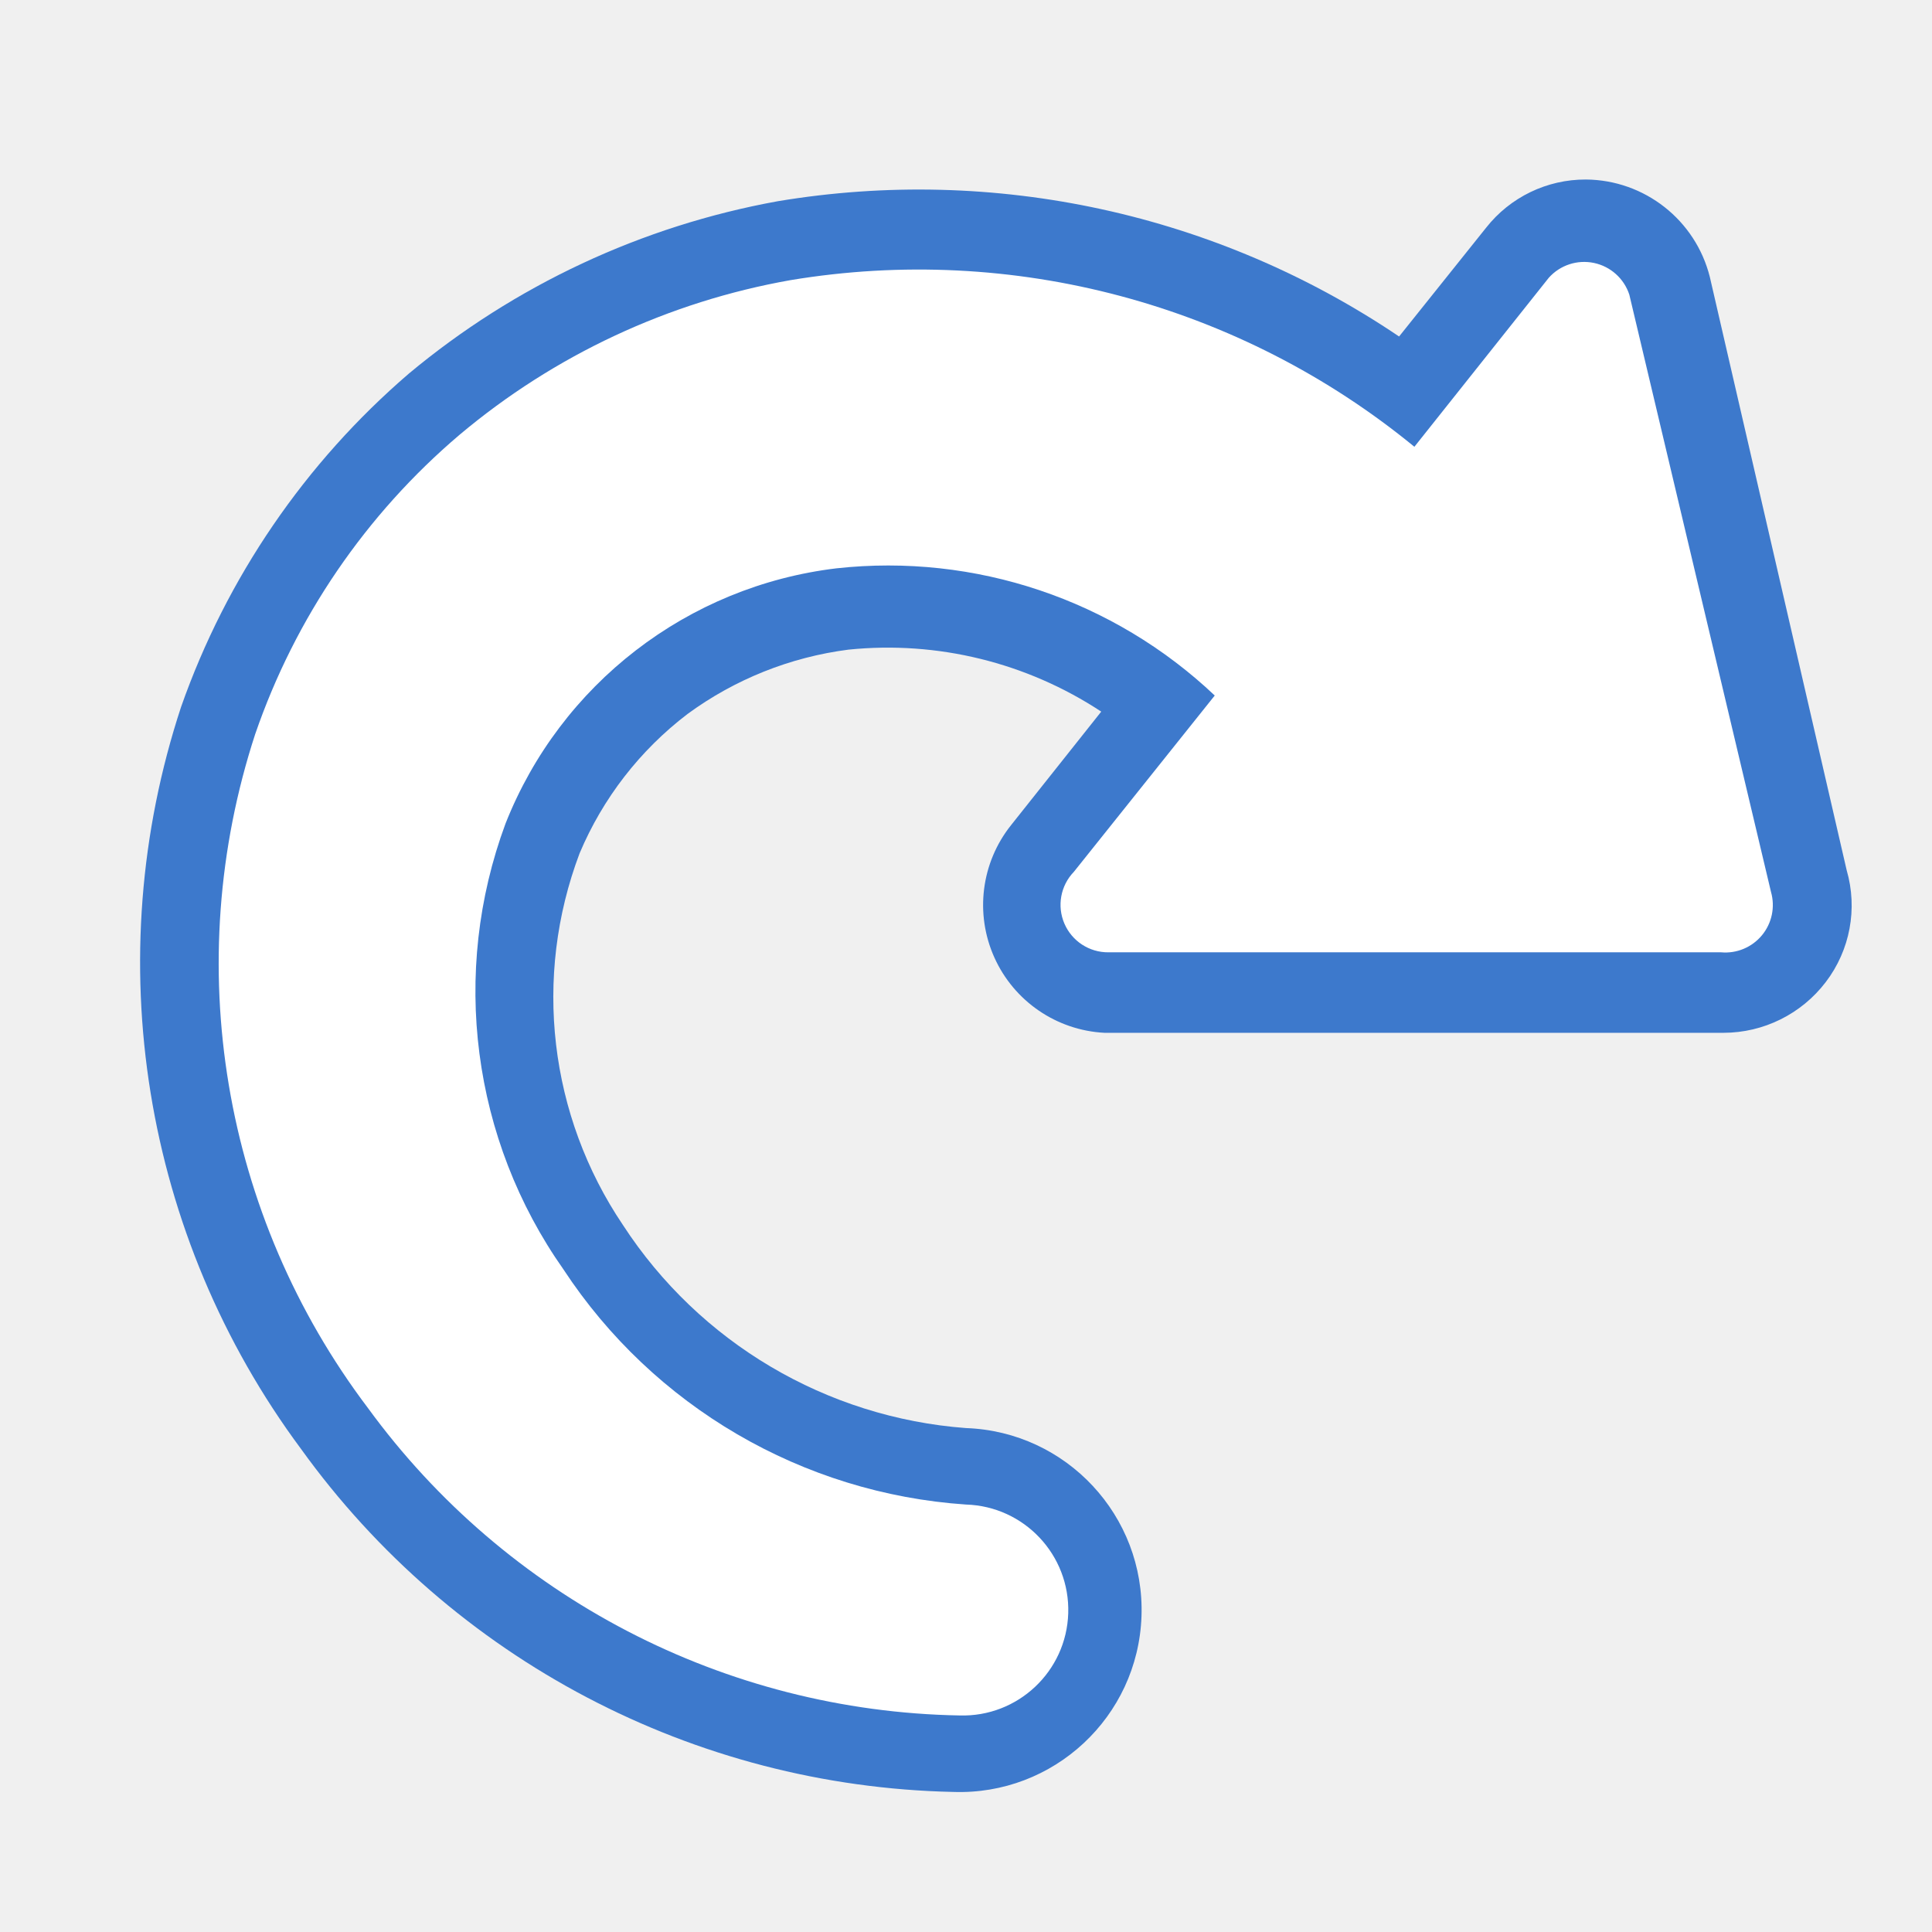
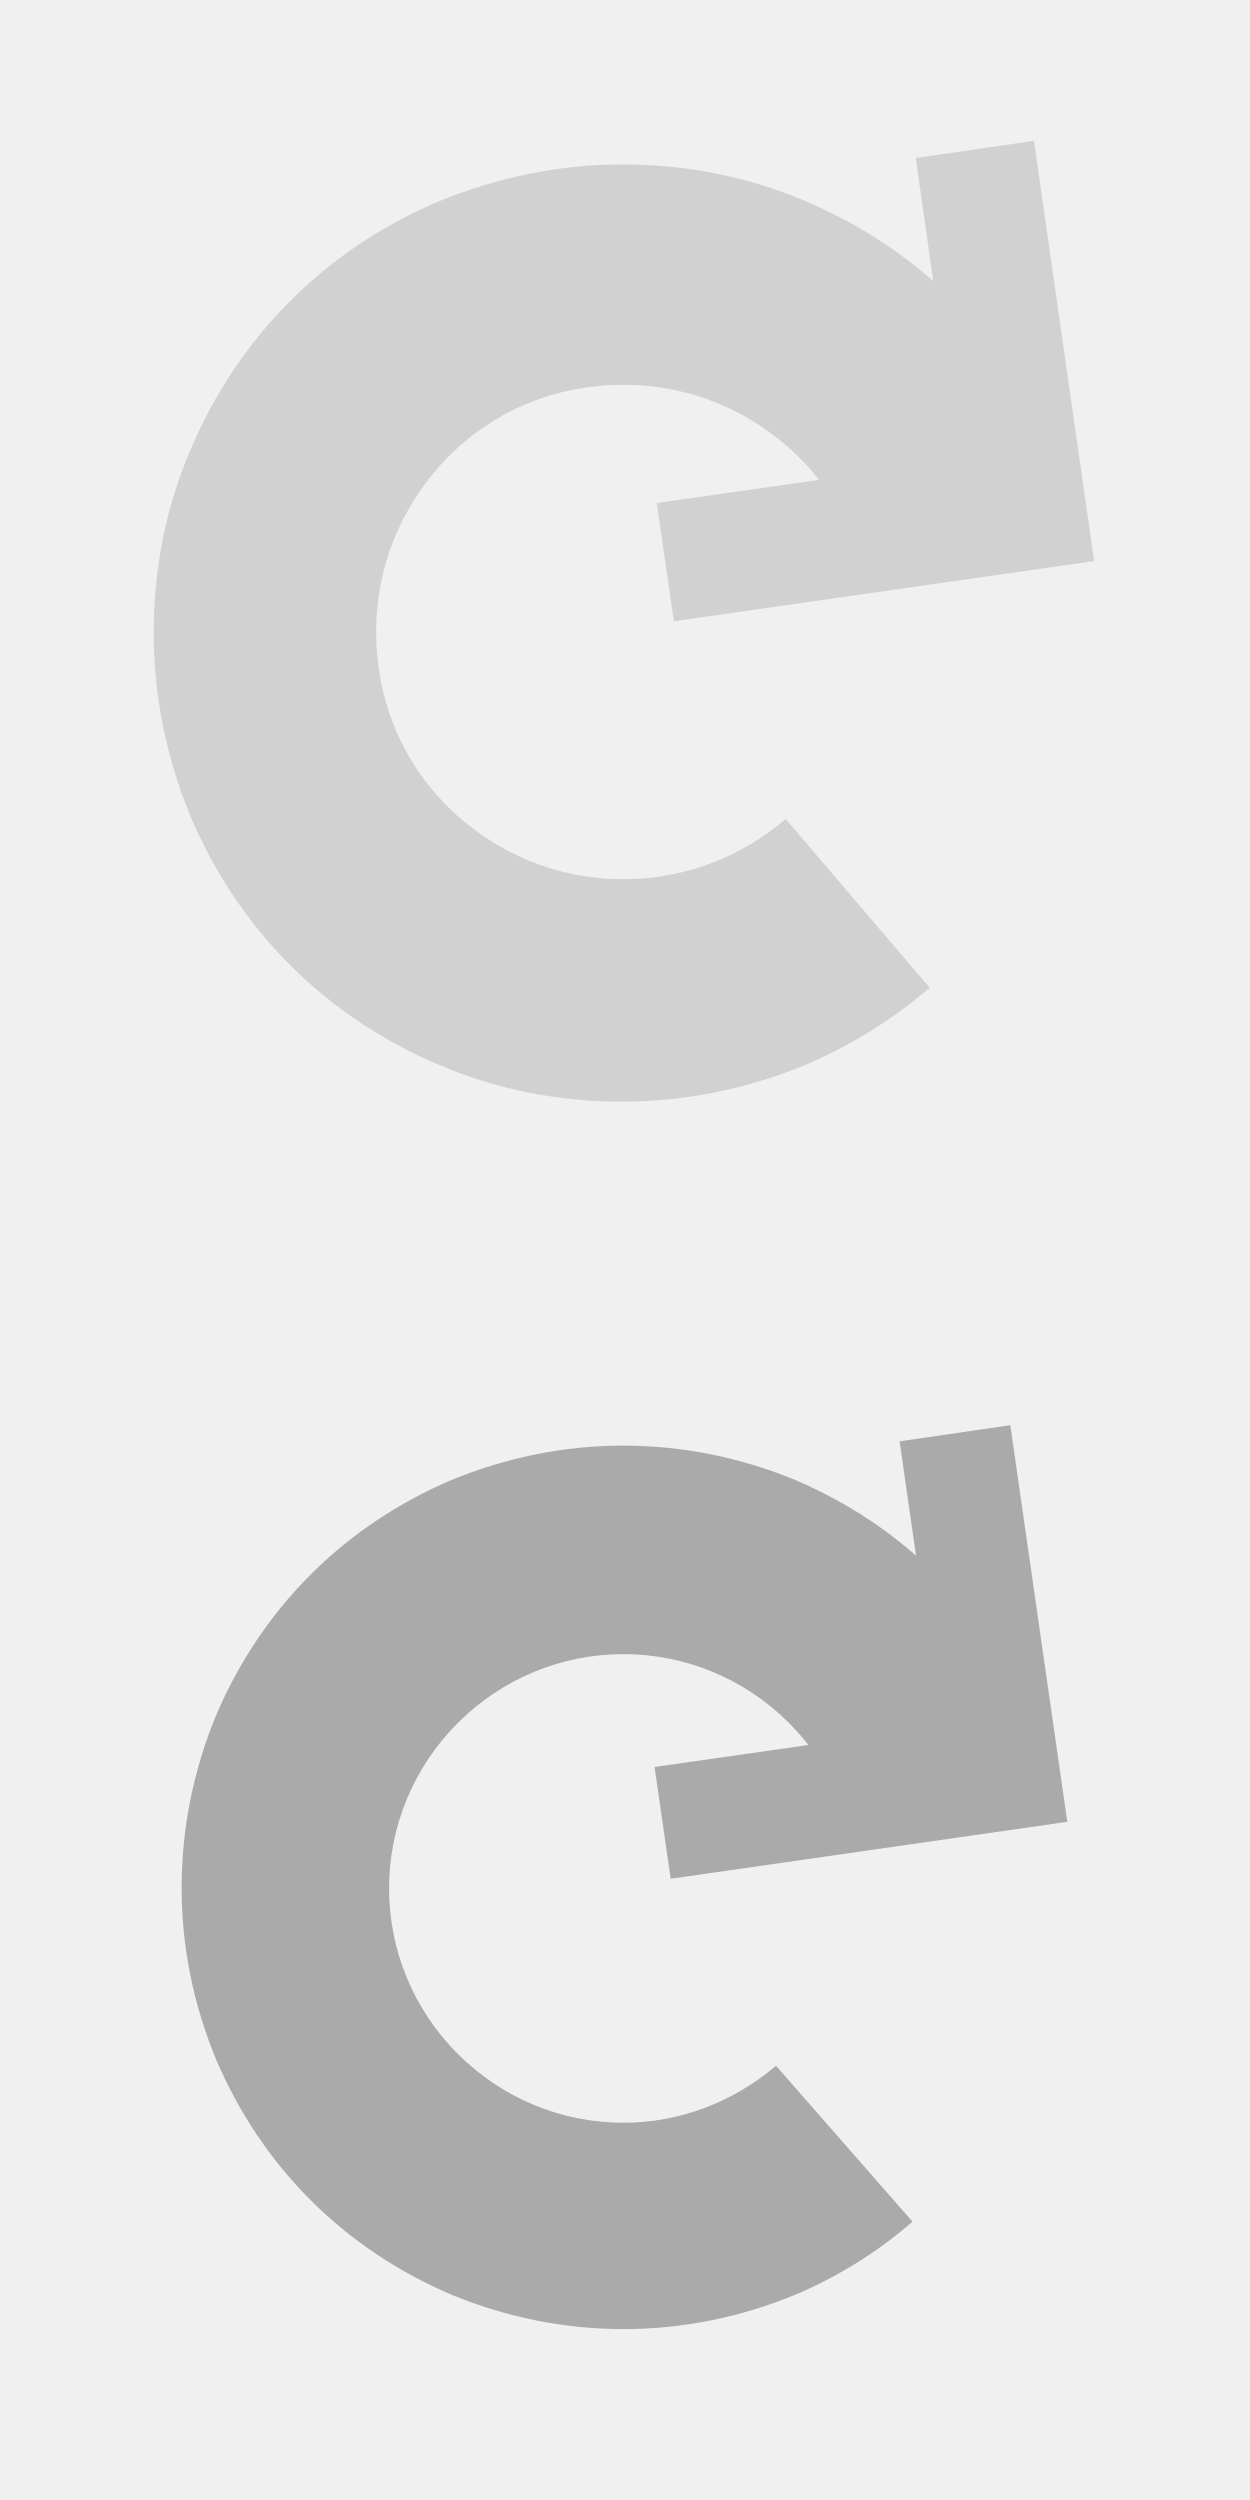
- <svg xmlns="http://www.w3.org/2000/svg" id="rotate-counter-clockwise" viewBox="0 0 24 24">
-   <defs>
-     <style>.cls-1{fill:#3d79cc;}.cls-2{fill:#fff;}</style>
-   </defs>
-   <path class="cls-1" d="M22.68,12.2a1.6,1.6,0,0,1-1.27.63H13.72a1.59,1.59,0,0,1-1.16-2.58l1.12-1.41a4.82,4.82,0,0,0-3.14-.77,4.31,4.31,0,0,0-2,.8,4.25,4.25,0,0,0-1.34,1.73,5.06,5.06,0,0,0,.54,4.62A5.58,5.58,0,0,0,12,17.74h0a2.26,2.26,0,0,1-.16,4.52A10.25,10.25,0,0,1,3.74,18,10.14,10.14,0,0,1,2.25,8.78,9.7,9.7,0,0,1,5.08,4.64,9.92,9.92,0,0,1,9.66,2.5a10.66,10.66,0,0,1,7.72,1.68l1.08-1.35a1.57,1.57,0,0,1,1.24-.6,1.6,1.6,0,0,1,1.54,1.21l1.7,7.37A1.57,1.57,0,0,1,22.68,12.2Z" />
-   <path class="cls-2" d="M21.38,11.83H13.77a.59.59,0,0,1-.43-1l1.75-2.19a5.9,5.9,0,0,0-4.7-1.58,5.07,5.07,0,0,0-4.11,3.17A6,6,0,0,0,7,15.77a6.51,6.51,0,0,0,5,2.92,1.31,1.31,0,0,1-.08,2.62,9.3,9.3,0,0,1-7.35-3.82A9.16,9.16,0,0,1,3.17,9.12,8.51,8.51,0,0,1,5.71,5.4,8.76,8.76,0,0,1,9.82,3.48a9.71,9.71,0,0,1,7.75,2.07l1.67-2.1a.59.59,0,0,1,1,.21L22,11.08A.59.59,0,0,1,21.38,11.83Z" />
+ <svg xmlns="http://www.w3.org/2000/svg" version="1.1" x="0px" y="0px" width="116.3px" height="232.6px" viewBox="0 0 116.3 232.6" style="enable-background:new 0 0 116.3 232.6;" xml:space="preserve">
+   <style type="text/css">
+ 	.st0{display:none;}
+ 	.st1{display:inline;opacity:0.5;fill:#EFEFEF;}
+ 	.st2{display:inline;opacity:0.5;fill:#C6C6C6;}
+ 	.st3{display:inline;}
+ 	.st4{fill:#EAEAEA;fill-opacity:0.3;}
+ 	.st5{fill:#EAEAEA;}
+ 	.st6{fill:#D1D1D1;}
+ 	.st7{fill:#A5A5A5;fill-opacity:0.3;}
+ 	.st8{fill:#CECECE;}
+ 	.st9{display:inline;fill:#AAAAAA;}
+ 	.st10{fill:#AAAAAA;}
+ 	.st11{display:inline;fill:#62B146;}
+ 	.st12{display:inline;fill:#54913A;}
+ 	.st13{display:inline;fill:#DD4122;}
+ 	.st14{display:inline;fill:#B73520;}
+ 	.st15{display:inline;fill:#EAEAEA;fill-opacity:0.3;}
+ 	.st16{display:inline;fill:#EFEFEF;}
+ 	.st17{display:inline;fill:#EAEAEA;}
+ 	.st18{fill:#EFEFEF;}
+ 	.st19{display:inline;fill:#CECECE;}
+ 	.st20{display:inline;fill:none;stroke:#E70012;stroke-width:0.25;stroke-miterlimit:10;}
+ </style>
+   <g id="Framing_-_ON" class="st0">
+     <path class="st1" d="M68.4,115.8c-1.7,0-3.4,0-5.2,0c-1.9,0-3.9,0-5.9,0c-1.8,0-3.5,0-5.2,0c-22,0-34.1,0.1-41.6-7.4   c-8.2-8.2-9-23.9-9-57.8v-0.2c0-19.2,0-31.8,7.4-39.7C16,3.2,28.6,0.5,57.3,0.5c25.3,0,41.6,1.7,49.9,10.3   c7.6,7.9,7.6,20.7,7.6,40.1c0,32.7-0.9,49-9.3,57.3C98.5,115.2,87.5,115.8,68.4,115.8z M57.3,109.9c2.1,0,4,0,6,0   c20.8,0,32.3,0.1,38.2-5.8c6.5-6.5,7.6-21.6,7.6-53.2c0-18.7,0-29.9-6-36.1c-5.9-6.1-18.7-8.5-45.7-8.5c-26.1,0-38.5,2.4-44.2,8.4   C7.3,20.9,7.3,32,7.3,50.4v0.2c0,31.5,0.7,47.1,7.3,53.7c5.7,5.7,17,5.7,37.4,5.7C53.7,109.9,55.5,109.9,57.3,109.9z" />
+   </g>
+   <g id="Framing_-_DOWN" class="st0">
+     <path class="st2" d="M68,230.4c-1.6,0-3.3,0-5,0c-1.9,0-3.8,0-5.8,0c-1.7,0-3.4,0-5.1,0c-21.4,0-33.2,0.1-40.4-7.2   c-8-7.9-8.8-23.2-8.8-56.2v-0.2c0-18.6,0-30.9,7.2-38.6c6.9-7.4,19.2-10,47-10c24.6,0,40.5,1.6,48.5,10c7.4,7.7,7.4,20.2,7.4,39   c0,31.8-0.9,47.6-9.1,55.7C97.3,229.9,86.6,230.4,68,230.4z M57.3,224.7c2,0,3.9,0,5.8,0c20.2,0,31.4,0.1,37.1-5.7   c6.3-6.3,7.4-21,7.4-51.6c0-18.1,0-29-5.8-35.1c-5.7-6-18.2-8.3-44.4-8.3c-25.3,0-37.4,2.3-42.9,8.2c-5.7,6-5.7,16.8-5.7,34.7v0.2   c0,30.6,0.7,45.8,7.1,52.2c5.6,5.6,16.5,5.5,36.4,5.5C53.8,224.7,55.5,224.7,57.3,224.7z" />
+   </g>
+   <g id="Export_-_ON" class="st0">
+     <g class="st3">
+       <g>
+         <g>
+           <path class="st4" d="M26.4,91.1c0,2.3,1.8,4.1,4.1,4.1h54.9c2.5,0,4.4-2,4.4-4.4V59.6c0-1.4-1.1-2.5-2.5-2.5H71.5v16.7      c0,3.1-2.5,5.6-5.6,5.6H50.2c-2.9,0-5.3-2.4-5.3-5.3v-17h-16c-1.4,0-2.5,1.1-2.5,2.5V91.1z" />
+           <path class="st5" d="M87.1,59.8v31c0,1-0.8,1.7-1.7,1.7H30.6c-0.8,0-1.4-0.6-1.4-1.4V59.8h13.1v14.3c0,4.4,3.6,8,8,8h15.7      c4.6,0,8.3-3.7,8.3-8.3v-14H87.1 M87.4,57.1H71.5v16.7c0,3.1-2.5,5.6-5.6,5.6H50.2c-2.9,0-5.3-2.4-5.3-5.3v-17h-16      c-1.4,0-2.5,1.1-2.5,2.5v31.6c0,2.3,1.8,4.1,4.1,4.1h54.9c2.5,0,4.4-2,4.4-4.4V59.6C89.8,58.2,88.7,57.1,87.4,57.1L87.4,57.1z" />
+         </g>
+       </g>
+       <path class="st6" d="M60.6,23.8h-4.9c-1.2,0-2.2,1-2.2,2.2v43.4c0,1.2,1,2.2,2.2,2.2h4.9c1.2,0,2.2-1,2.2-2.2V26    C62.8,24.8,61.8,23.8,60.6,23.8z" />
+       <path class="st6" d="M59.5,21.6L59.5,21.6c-0.8-0.8-2.1-0.8-2.9,0L41.1,37.1c-0.8,0.8-0.8,2.1,0,2.9h0c0.8,0.8,2.1,0.8,2.9,0    l15.5-15.5C60.3,23.7,60.3,22.4,59.5,21.6z" />
+       <path class="st6" d="M56.6,21.6L56.6,21.6c0.8-0.8,2.1-0.8,2.9,0L75,37.1c0.8,0.8,0.8,2.1,0,2.9l0,0c-0.8,0.8-2.1,0.8-2.9,0    L56.6,24.5C55.9,23.7,55.9,22.4,56.6,21.6z" />
+     </g>
+   </g>
+   <g id="Export_-_DOWN" class="st0">
+     <g class="st3">
+       <g>
+         <path class="st7" d="M27.7,206.1c0,2.2,1.8,3.9,3.9,3.9h52.6c2.4,0,4.3-1.9,4.3-4.3v-30c0-1.3-1.1-2.4-2.4-2.4H70.9v16     c0,3-2.4,5.4-5.4,5.4H50.5c-2.8,0-5-2.3-5-5v-16.3H30.1c-1.3,0-2.4,1.1-2.4,2.4V206.1z" />
+         <path class="st8" d="M86,176v29.8c0,0.9-0.7,1.7-1.7,1.7H31.7c-0.7,0-1.3-0.6-1.3-1.3V176h12.6v13.7c0,4.2,3.4,7.6,7.6,7.6h15.1     c4.4,0,8-3.6,8-8V176H86 M86.2,173.4H70.9v16c0,3-2.4,5.4-5.4,5.4H50.5c-2.8,0-5-2.3-5-5v-16.3H30.1c-1.3,0-2.4,1.1-2.4,2.4v30.3     c0,2.2,1.8,3.9,3.9,3.9h52.6c2.4,0,4.3-1.9,4.3-4.3v-30C88.6,174.5,87.5,173.4,86.2,173.4L86.2,173.4z" />
+       </g>
+     </g>
+     <path class="st9" d="M60.4,141.5h-4.5c-1.2,0-2.2,1-2.2,2.2v41.4c0,1.2,1,2.2,2.2,2.2h4.5c1.2,0,2.2-1,2.2-2.2v-41.4   C62.6,142.5,61.6,141.5,60.4,141.5z" />
+     <path class="st9" d="M59.5,139.4L59.5,139.4c-0.8-0.8-2-0.8-2.7,0l-14.9,14.9c-0.8,0.8-0.8,2,0,2.7h0c0.8,0.8,2,0.8,2.7,0   l14.9-14.9C60.2,141.3,60.2,140.1,59.5,139.4z" />
+     <path class="st9" d="M56.7,139.4L56.7,139.4c0.8-0.8,2-0.8,2.7,0l14.8,14.8c0.8,0.8,0.8,2,0,2.7h0c-0.8,0.8-2,0.8-2.7,0l-14.8-14.8   C55.9,141.3,55.9,140.1,56.7,139.4z" />
+   </g>
+   <g id="Glossary_-_ON" class="st0">
+     <g class="st3">
+       <g>
+         <path class="st6" d="M45.8,98.7c-1.4,0.4-2.8-0.4-3.2-1.8l-2.2-8.1c-0.3-1.2,0.4-2.4,1.6-2.8l49.7-13.8L76.1,16.4l-24.9,6.9     l9.6,34.6l-10.9-4.8l-6.8,9.7l-9.6-34.6l-9.3,2.6c-2.3,0.6-3.6,3-3,5.2l17.7,63.7c0.7,2.4,3.2,3.9,5.7,3.2l51.6-14.4l-1-3.7     L45.8,98.7z" />
+       </g>
+       <rect x="44.9" y="84" transform="matrix(0.9634 -0.268 0.268 0.9634 -20.5673 21.3118)" class="st6" width="45.9" height="3.9" />
+     </g>
+   </g>
+   <g id="Glossary_-_DOWN" class="st0">
+     <g class="st3">
+       <g>
+         <path class="st10" d="M46.4,213.1c-1.3,0.4-2.7-0.4-3-1.7l-2.1-7.7c-0.3-1.1,0.4-2.3,1.5-2.6l47.4-13.2l-14.8-53.1l-23.7,6.6     l9.2,32.9l-10.4-4.6l-6.5,9.3L34.7,146l-8.9,2.5c-2.2,0.6-3.4,2.8-2.8,5l16.9,60.6c0.6,2.3,3.1,3.7,5.4,3l49.2-13.7l-1-3.5     L46.4,213.1z" />
+       </g>
+       <rect x="45.5" y="199.1" transform="matrix(0.9634 -0.268 0.268 0.9634 -51.3958 25.4009)" class="st10" width="43.7" height="3.7" />
+     </g>
+   </g>
+   <g id="Re-Do_-_ON">
+     <g>
+       <polygon class="st6" points="62.7,57.8 61.1,46.8 89.2,42.8 85.2,14.7 96.2,13.1 101.8,52.2   " />
+       <path class="st6" d="M73.1,76.2c-4.2,3.6-9.5,5.6-15.1,5.6c-6.2,0-11.9-2.4-16.3-6.7c-4.4-4.4-6.7-10.1-6.7-16.3    s2.4-11.9,6.7-16.3c4.4-4.4,10.1-6.7,16.3-6.7c6.2,0,11.9,2.4,16.3,6.7c2.6,2.6,4.5,5.7,5.6,9l19.5-6.5c-0.4-1.1-0.8-2.2-1.2-3.3    C96,36.7,92.8,32,88.8,28c-4-4-8.7-7.1-13.9-9.3c-5.4-2.3-11.1-3.4-17-3.4s-11.6,1.2-17,3.4c-5.2,2.2-9.9,5.3-13.9,9.3    c-4,4-7.1,8.7-9.3,13.9c-2.3,5.4-3.4,11.1-3.4,17c0,5.9,1.2,11.6,3.4,17c2.2,5.2,5.3,9.9,9.3,13.9c4,4,8.7,7.1,13.9,9.3    c5.4,2.3,11.1,3.4,17,3.4s11.6-1.2,17-3.4c4.2-1.8,8.1-4.2,11.6-7.2L73.1,76.2z" />
+     </g>
+   </g>
+   <g id="Un-Do_-_ON" class="st0">
+     <g class="st3">
+       <polygon class="st6" points="53.4,58.8 55,47.8 26.9,43.8 30.9,15.7 20,14.1 14.3,53.2   " />
+       <path class="st6" d="M43.1,77.2c4.2,3.6,9.5,5.6,15.1,5.6c6.2,0,11.9-2.4,16.3-6.7c4.4-4.4,6.7-10.1,6.7-16.3s-2.4-11.9-6.7-16.3    c-4.4-4.4-10.1-6.7-16.3-6.7c-6.2,0-11.9,2.4-16.3,6.7c-2.6,2.6-4.5,5.7-5.6,9l-19.5-6.5c0.4-1.1,0.8-2.2,1.2-3.3    c2.2-5.2,5.3-9.9,9.3-13.9c4-4,8.7-7.1,13.9-9.3c5.4-2.3,11.1-3.4,17-3.4s11.6,1.2,17,3.4C80.3,21.8,85,25,89,29    c4,4,7.1,8.7,9.3,13.9c2.3,5.4,3.4,11.1,3.4,17c0,5.9-1.2,11.6-3.4,17C96.1,82,93,86.7,89,90.7c-4,4-8.7,7.1-13.9,9.3    c-5.4,2.3-11.1,3.4-17,3.4s-11.6-1.2-17-3.4c-4.2-1.8-8.1-4.2-11.6-7.2L43.1,77.2z" />
+     </g>
+   </g>
+   <g id="Re-Do_-_DOWN">
+     <g>
+       <polygon class="st10" points="62.4,174.8 60.9,164.4 87.5,160.6 83.7,134.1 94,132.6 99.3,169.5   " />
+       <path class="st10" d="M72.2,192.2c-4,3.4-9,5.3-14.2,5.3c-5.8,0-11.3-2.3-15.4-6.4c-4.1-4.1-6.4-9.6-6.4-15.4    c0-5.8,2.3-11.3,6.4-15.4c4.1-4.1,9.6-6.4,15.4-6.4c5.8,0,11.3,2.3,15.4,6.4c2.4,2.4,4.2,5.3,5.3,8.5l18.4-6.1    c-0.3-1-0.7-2.1-1.2-3.1c-2.1-4.9-5-9.3-8.8-13.1c-3.8-3.8-8.2-6.7-13.1-8.8c-5.1-2.1-10.5-3.2-16-3.2s-10.9,1.1-16,3.2    c-4.9,2.1-9.3,5-13.1,8.8c-3.8,3.8-6.7,8.2-8.8,13.1c-2.1,5.1-3.2,10.5-3.2,16c0,5.6,1.1,10.9,3.2,16c2.1,4.9,5,9.3,8.8,13.1    c3.8,3.8,8.2,6.7,13.1,8.8c5.1,2.1,10.5,3.2,16,3.2s10.9-1.1,16-3.2c4-1.7,7.7-4,10.9-6.8L72.2,192.2z" />
+     </g>
+   </g>
+   <g id="Un-Do_-_DOWN" class="st0">
+     <g class="st3">
+       <polygon class="st10" points="53.7,175.8 55.2,165.4 28.6,161.6 32.5,135.1 22.1,133.6 16.8,170.5   " />
+       <path class="st10" d="M43.9,193.2c4,3.4,9,5.3,14.2,5.3c5.8,0,11.3-2.3,15.4-6.4c4.1-4.1,6.4-9.6,6.4-15.4    c0-5.8-2.3-11.3-6.4-15.4c-4.1-4.1-9.6-6.4-15.4-6.4c-5.8,0-11.3,2.3-15.4,6.4c-2.4,2.4-4.2,5.3-5.3,8.5l-18.4-6.1    c0.3-1,0.7-2.1,1.2-3.1c2.1-4.9,5-9.3,8.8-13.1c3.8-3.8,8.2-6.7,13.1-8.8c5.1-2.1,10.5-3.2,16-3.2s10.9,1.1,16,3.2    c4.9,2.1,9.3,5,13.1,8.8c3.8,3.8,6.7,8.2,8.8,13.1c2.1,5.1,3.2,10.5,3.2,16c0,5.6-1.1,10.9-3.2,16c-2.1,4.9-5,9.3-8.8,13.1    c-3.8,3.8-8.2,6.7-13.1,8.8c-5.1,2.1-10.5,3.2-16,3.2s-10.9-1.1-16-3.2c-4-1.7-7.7-4-10.9-6.8L43.9,193.2z" />
+     </g>
+   </g>
+   <g id="Zoom_In_-_ON" class="st0">
+     <g class="st3">
+       <path class="st6" d="M57.9,41.5c-9.2,0-16.7,7.5-16.7,16.7s7.5,16.7,16.7,16.7s16.7-7.5,16.7-16.7S67.1,41.5,57.9,41.5z     M68.9,60.3h-8.9v8.9h-4.4v-8.9h-8.9v-4.4h8.9v-8.9h4.4v8.9h8.9V60.3z" />
+       <path class="st6" d="M73.5,81c-4.4,3-9.8,4.8-15.6,4.8c-15.3,0-27.7-12.4-27.7-27.7c0-15.3,12.4-27.7,27.7-27.7    c15.3,0,27.7,12.4,27.7,27.7c0,5.9-1.9,11.4-5.1,15.9l9.7,9.7c5.6-7,8.9-16,8.9-25.7c0-22.8-18.5-41.3-41.3-41.3    c-22.8,0-41.3,18.5-41.3,41.3s18.5,41.3,41.3,41.3c9.5,0,18.3-3.2,25.3-8.7L73.5,81z" />
+     </g>
+   </g>
+   <g id="Zoom_out_-_ON" class="st0">
+     <g class="st3">
+       <path class="st6" d="M57.9,41.5c-9.2,0-16.7,7.5-16.7,16.7s7.5,16.7,16.7,16.7s16.7-7.5,16.7-16.7S67.1,41.5,57.9,41.5z M68.9,60    H46.8v-4.4h22.1V60z" />
+       <path class="st6" d="M73.7,80.9c-4.5,3.1-9.9,5-15.8,5c-15.3,0-27.7-12.4-27.7-27.7c0-15.3,12.4-27.7,27.7-27.7    c15.3,0,27.7,12.4,27.7,27.7c0,5.8-1.8,11.3-4.9,15.7l9.7,9.7c5.5-7,8.8-15.9,8.8-25.5c0-22.8-18.5-41.3-41.3-41.3    c-22.8,0-41.3,18.5-41.3,41.3s18.5,41.3,41.3,41.3c9.6,0,18.5-3.3,25.5-8.8L73.7,80.9z" />
+     </g>
+   </g>
+   <g id="Reset_Scale_-_ON" class="st0">
+     <g class="st3">
+       <path class="st6" d="M57.9,41.5c-9.2,0-16.7,7.5-16.7,16.7s7.5,16.7,16.7,16.7s16.7-7.5,16.7-16.7S67.1,41.5,57.9,41.5z     M68.9,65.5H46.8v-4.4h22.1V65.5z M68.9,55.8H46.8v-4.4h22.1V55.8z" />
+       <path class="st6" d="M73.8,80.8c-4.5,3.2-10,5.1-15.9,5.1c-15.3,0-27.7-12.4-27.7-27.7c0-15.3,12.4-27.7,27.7-27.7    c15.3,0,27.7,12.4,27.7,27.7c0,5.8-1.8,11.1-4.8,15.6l9.7,9.7c5.4-7,8.7-15.8,8.7-25.3c0-22.8-18.5-41.3-41.3-41.3    c-22.8,0-41.3,18.5-41.3,41.3c0,22.8,18.5,41.3,41.3,41.3c9.7,0,18.6-3.3,25.6-8.9L73.8,80.8z" />
+     </g>
+   </g>
+   <g id="Zoom_In_-_DOWN" class="st0">
+     <g class="st3">
+       <g>
+         <path class="st10" d="M57.9,158.7c-8.7,0-15.8,7.1-15.8,15.8c0,8.7,7.1,15.8,15.8,15.8s15.8-7.1,15.8-15.8     C73.6,165.7,66.6,158.7,57.9,158.7z M68.3,176.5H60v8.4h-4.1v-8.4h-8.4v-4.1h8.4V164H60v8.4h8.4V176.5z" />
+       </g>
+       <g>
+         <path class="st10" d="M72.6,196c-4.2,2.9-9.3,4.6-14.7,4.6c-14.4,0-26.2-11.7-26.2-26.2c0-14.4,11.7-26.2,26.2-26.2     c14.4,0,26.2,11.7,26.2,26.2c0,5.6-1.8,10.8-4.8,15l9.2,9.2c5.3-6.7,8.5-15.1,8.5-24.2c0-21.6-17.5-39-39-39     c-21.6,0-39,17.5-39,39s17.5,39,39,39c9,0,17.3-3.1,23.9-8.2L72.6,196z" />
+       </g>
+     </g>
+   </g>
+   <g id="Zoom_out_-_DOWN" class="st0">
+     <g class="st3">
+       <g>
+         <path class="st10" d="M57.9,158.7c-8.7,0-15.8,7.1-15.8,15.8c0,8.7,7.1,15.8,15.8,15.8s15.8-7.1,15.8-15.8     C73.6,165.7,66.6,158.7,57.9,158.7z M68.3,176.2H47.4V172h20.9V176.2z" />
+       </g>
+       <g>
+         <path class="st10" d="M72.8,195.9c-4.2,2.9-9.4,4.7-14.9,4.7c-14.4,0-26.2-11.7-26.2-26.2c0-14.4,11.7-26.2,26.2-26.2     c14.4,0,26.2,11.7,26.2,26.2c0,5.5-1.7,10.6-4.7,14.9l9.2,9.2c5.2-6.6,8.3-15,8.3-24.1c0-21.6-17.5-39-39-39     c-21.6,0-39,17.5-39,39s17.5,39,39,39c9.1,0,17.5-3.1,24.1-8.4L72.8,195.9z" />
+       </g>
+     </g>
+   </g>
+   <g id="Reset_Scale_-_DOWN" class="st0">
+     <g class="st3">
+       <g>
+         <path class="st10" d="M57.9,158.7c-8.7,0-15.8,7.1-15.8,15.8c0,8.7,7.1,15.8,15.8,15.8s15.8-7.1,15.8-15.8     C73.6,165.7,66.6,158.7,57.9,158.7z M68.3,181.4H47.4v-4.1h20.9V181.4z M68.3,172.2H47.4v-4.1h20.9V172.2z" />
+       </g>
+       <g>
+         <path class="st10" d="M72.9,195.8c-4.3,3-9.4,4.8-15,4.8c-14.4,0-26.2-11.7-26.2-26.2c0-14.4,11.7-26.2,26.2-26.2     c14.4,0,26.2,11.7,26.2,26.2c0,5.5-1.7,10.5-4.6,14.7l9.2,9.2c5.1-6.6,8.2-14.9,8.2-23.9c0-21.6-17.5-39-39-39     c-21.6,0-39,17.5-39,39c0,21.6,17.5,39,39,39c9.2,0,17.6-3.2,24.2-8.4L72.9,195.8z" />
+       </g>
+     </g>
+   </g>
+   <g id="Play_-_ON" class="st0">
+     <path class="st11" d="M92.7,37L65,40V29.5c0-1.2-1-2-2.1-1.9L32,31v-3.5h-5.4v68.6H32V72.5l29-3.2v10.5c0,1.2,1,2,2.1,1.9l29.6-3.2   c1.2-0.1,2.1-1.2,2.1-2.4V38.9C94.8,37.8,93.9,36.9,92.7,37z" />
+   </g>
+   <g id="Play_-_DOWN" class="st0">
+     <path class="st12" d="M90.6,154.5l-26.1,2.8v-9.9c0-1.1-0.9-1.9-2-1.8l-29.1,3.2v-3.3h-5v64.5h5v-22.3l27.3-3v9.9   c0,1.1,0.9,1.9,2,1.8l27.8-3c1.1-0.1,2-1.1,2-2.2v-35C92.7,155.2,91.7,154.4,90.6,154.5z" />
+   </g>
+   <g id="Stop_-_ON" class="st0">
+     <polygon class="st13" points="73,25.7 93.2,45.9 93.2,74.4 73,94.5 44.5,94.5 24.4,74.4 24.4,45.9 44.5,25.7  " />
+   </g>
+   <g id="Stop_-_DOWN" class="st0">
+     <polygon class="st14" points="72.1,143.8 91.1,162.8 91.1,189.6 72.1,208.5 45.3,208.5 26.4,189.6 26.4,162.8 45.3,143.8  " />
+   </g>
+   <g id="Back_-_ON" class="st0">
+     <path class="st15" d="M34.1,58l29.2,29.2c2.4,2.4,6.4,2.4,8.8,0l3.5-3.5c2.4-2.4,2.4-6.4,0-8.8L60.6,59.8c-1-1-1-2.6,0-3.6   l14.9-14.9c2.4-2.4,2.4-6.4,0-8.8L72,29c-2.4-2.4-6.4-2.4-8.8,0L34.1,58L34.1,58z" />
+     <path class="st16" d="M67.8,90.5c-2.1,0-4-0.8-5.4-2.2L32.1,58l30-30c1.4-1.4,3.4-2.2,5.4-2.2c2.1,0,4,0.8,5.4,2.2l3.5,3.5   c3,3,3,7.9,0,10.9L61.6,57.2c-0.2,0.2-0.3,0.5-0.3,0.8c0,0.3,0.1,0.6,0.3,0.8l15.1,15.1c1.4,1.4,2.2,3.4,2.2,5.4   c0,2.1-0.8,4-2.2,5.4l-3.5,3.5C71.7,89.7,69.8,90.5,67.8,90.5z M36.1,58l28.2,28.2c0.9,0.9,2.1,1.4,3.4,1.4c1.3,0,2.5-0.5,3.4-1.4   l3.5-3.5c0.9-0.9,1.4-2.1,1.4-3.4c0-1.3-0.5-2.5-1.4-3.4L59.6,60.8c-1.5-1.5-1.5-4.1,0-5.6l14.9-14.9c1.9-1.9,1.9-5,0-6.8L71,30   c-0.9-0.9-2.1-1.4-3.4-1.4s-2.5,0.5-3.4,1.4L36.1,58z" />
+     <path class="st17" d="M67.8,90.5c-2.1,0-4-0.8-5.4-2.2L32.1,58l30-30c1.4-1.4,3.4-2.2,5.4-2.2c2.1,0,4,0.8,5.4,2.2l3.5,3.5   c3,3,3,7.9,0,10.9L61.6,57.2c-0.2,0.2-0.3,0.5-0.3,0.8c0,0.3,0.1,0.6,0.3,0.8l15.1,15.1c1.4,1.4,2.2,3.4,2.2,5.4   c0,2.1-0.8,4-2.2,5.4l-3.5,3.5C71.7,89.7,69.8,90.5,67.8,90.5z M36.1,58l28.2,28.2c0.9,0.9,2.1,1.4,3.4,1.4c1.3,0,2.5-0.5,3.4-1.4   l3.5-3.5c0.9-0.9,1.4-2.1,1.4-3.4c0-1.3-0.5-2.5-1.4-3.4L59.6,60.8c-1.5-1.5-1.5-4.1,0-5.6l14.9-14.9c1.9-1.9,1.9-5,0-6.8L71,30   c-0.9-0.9-2.1-1.4-3.4-1.4s-2.5,0.5-3.4,1.4L36.1,58z" />
+   </g>
+   <g id="Back_-_DOWN" class="st0">
+     <g class="st3">
+       <path class="st7" d="M35.2,174.3l27.7,27.7c2.3,2.3,6.1,2.3,8.4,0l3.3-3.3c2.3-2.3,2.3-6.1,0-8.4L60.3,176c-0.9-0.9-0.9-2.5,0-3.4    l14.1-14.1c2.3-2.3,2.3-6.1,0-8.4l-3.3-3.3c-2.3-2.3-6.1-2.3-8.4,0L35.2,174.3L35.2,174.3z" />
+       <path class="st18" d="M67.1,205.1c-2,0-3.8-0.8-5.2-2.1l-28.7-28.7l28.5-28.5c1.4-1.4,3.2-2.1,5.2-2.1c2,0,3.8,0.8,5.2,2.1    l3.3,3.3c2.8,2.8,2.8,7.5,0,10.3l-14.1,14.1c-0.2,0.2-0.3,0.5-0.3,0.8s0.1,0.6,0.3,0.8l14.3,14.3c1.4,1.4,2.1,3.2,2.1,5.2    s-0.8,3.8-2.1,5.2l-3.3,3.3C70.9,204.4,69.1,205.1,67.1,205.1z M37.1,174.3l26.8,26.8c0.9,0.9,2,1.3,3.2,1.3    c1.2,0,2.4-0.5,3.2-1.3l3.3-3.3c0.9-0.9,1.3-2,1.3-3.2s-0.5-2.4-1.3-3.2L59.4,177c-1.5-1.5-1.5-3.8,0-5.3l14.1-14.1    c1.8-1.8,1.8-4.7,0-6.5l-3.3-3.3c-0.9-0.9-2-1.3-3.2-1.3c-1.2,0-2.4,0.5-3.2,1.3L37.1,174.3z" />
+     </g>
+     <path class="st19" d="M67.1,205.1c-2,0-3.8-0.8-5.2-2.1l-28.7-28.7l28.5-28.5c1.4-1.4,3.2-2.1,5.2-2.1c2,0,3.8,0.8,5.2,2.1l3.3,3.3   c2.8,2.8,2.8,7.5,0,10.3l-14.1,14.1c-0.2,0.2-0.3,0.5-0.3,0.8s0.1,0.6,0.3,0.8l14.3,14.3c1.4,1.4,2.1,3.2,2.1,5.2s-0.8,3.8-2.1,5.2   l-3.3,3.3C70.9,204.4,69.1,205.1,67.1,205.1z M37.1,174.3l26.8,26.8c0.9,0.9,2,1.3,3.2,1.3c1.2,0,2.4-0.5,3.2-1.3l3.3-3.3   c0.9-0.9,1.3-2,1.3-3.2s-0.5-2.4-1.3-3.2L59.4,177c-1.5-1.5-1.5-3.8,0-5.3l14.1-14.1c1.8-1.8,1.8-4.7,0-6.5l-3.3-3.3   c-0.9-0.9-2-1.3-3.2-1.3c-1.2,0-2.4,0.5-3.2,1.3L37.1,174.3z" />
+   </g>
+   <g id="Layer_23" class="st0">
+     <rect class="st20" width="116.3" height="116.3" />
+     <rect y="116.3" class="st20" width="116.3" height="116.3" />
+   </g>
</svg>
